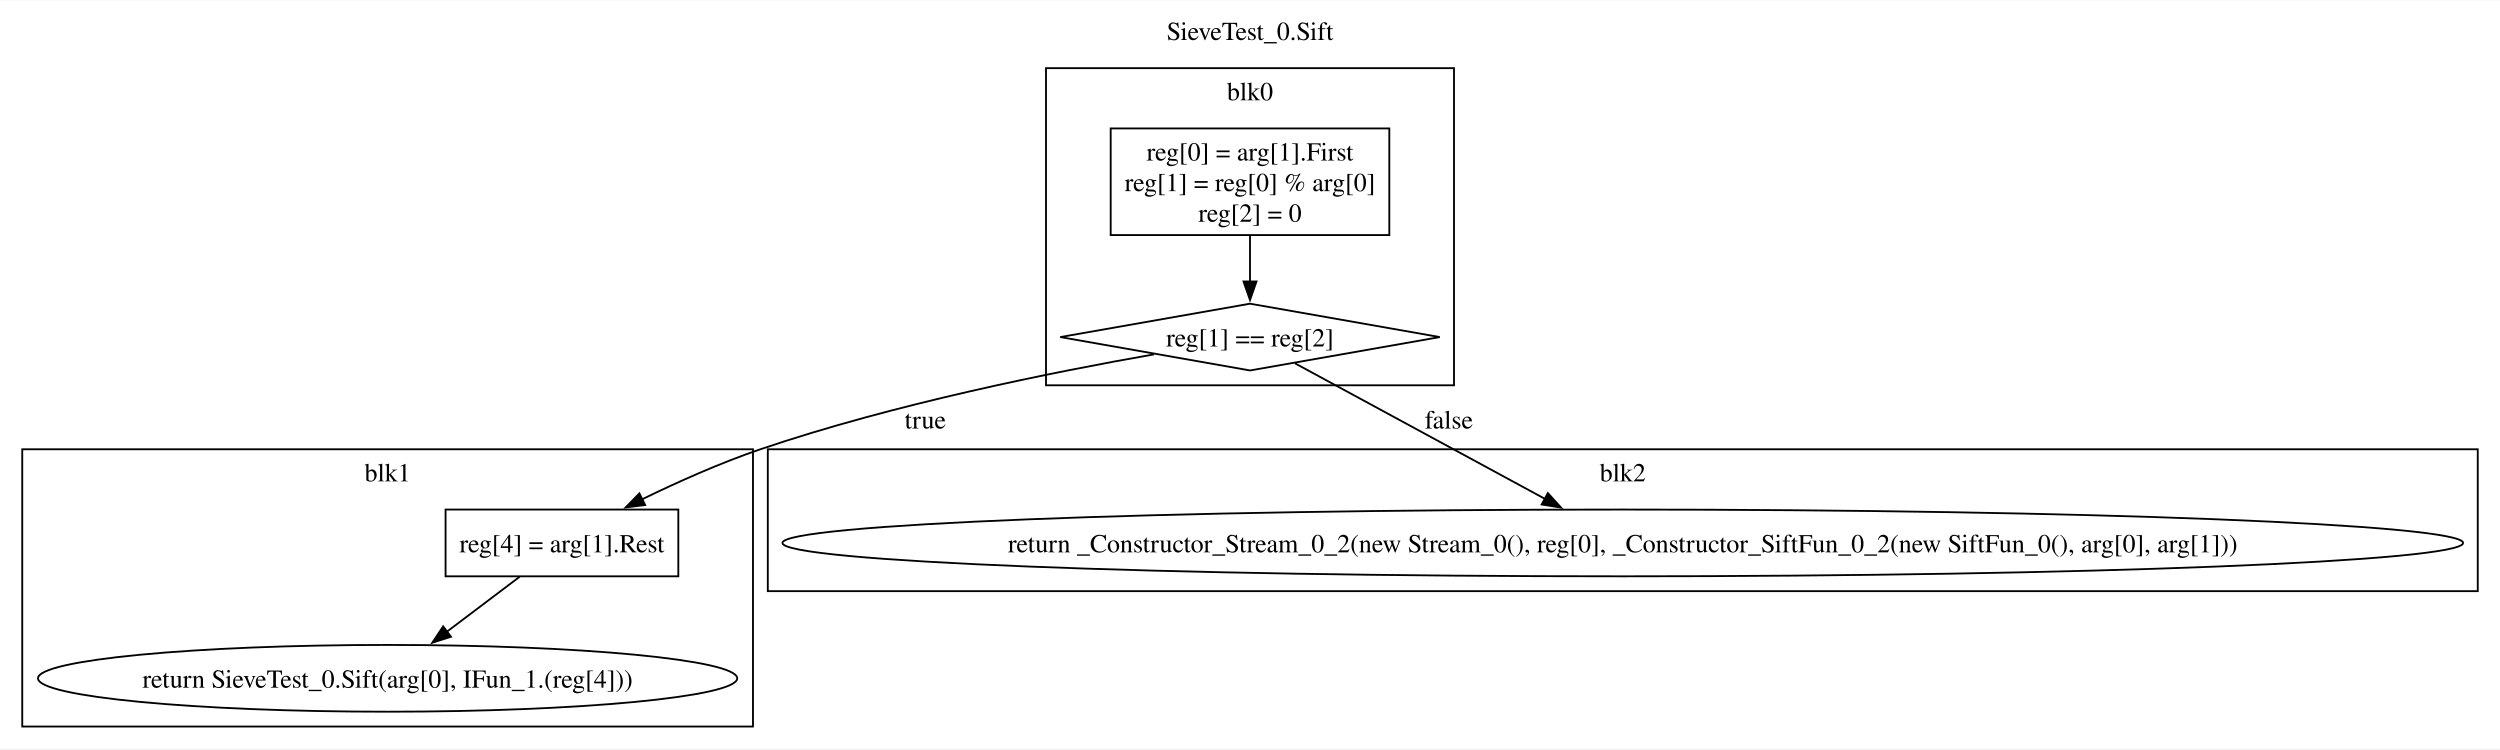
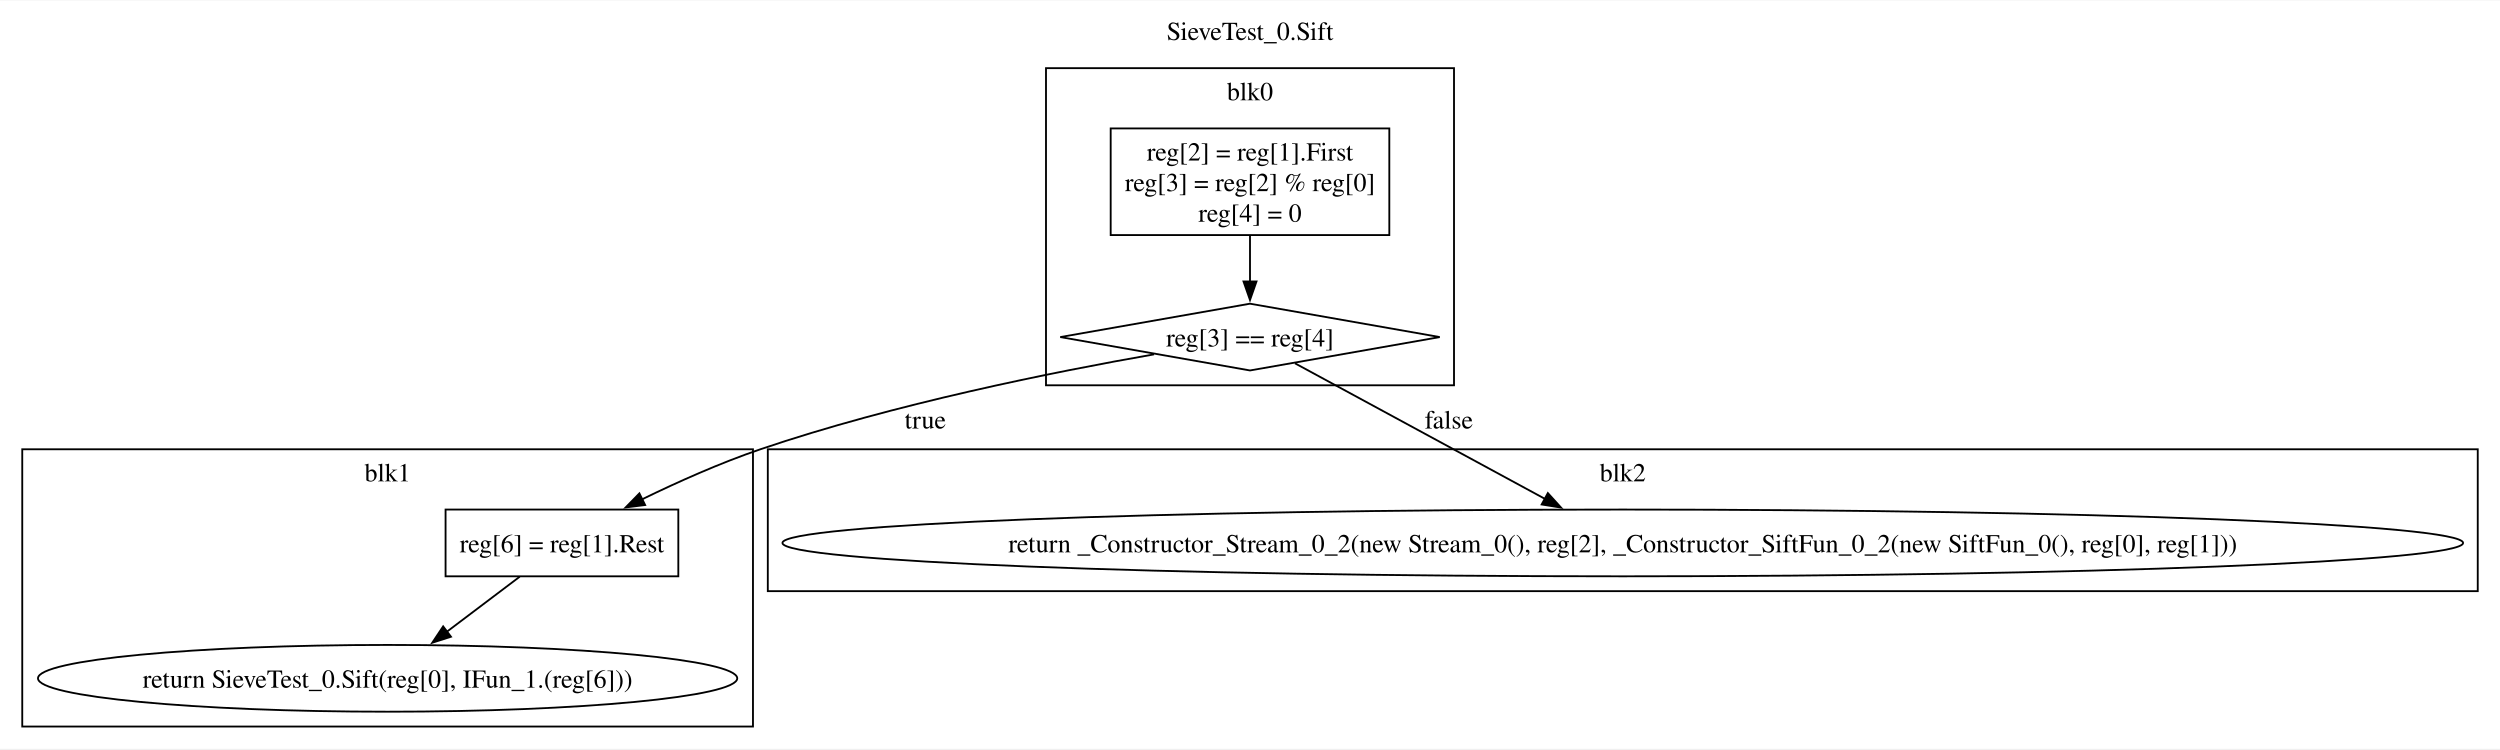
<svg xmlns="http://www.w3.org/2000/svg" width="1348pt" height="404pt" viewBox="0.00 0.00 1348.00 403.50">
  <g id="graph0" class="graph" transform="scale(1 1) rotate(0) translate(4 399.5)">
    <polygon fill="white" stroke="none" points="-4,4 -4,-399.5 1344,-399.5 1344,4 -4,4" />
    <text text-anchor="middle" x="670" y="-378.2" font-family="Times,serif" font-size="14.00">SieveTest_0.Sift</text>
    <g id="clust1" class="cluster">
      <polygon fill="none" stroke="black" points="560,-192 560,-363 780,-363 780,-192 560,-192" />
      <text text-anchor="middle" x="670" y="-345.7" font-family="Times,serif" font-size="14.00">blk0</text>
    </g>
    <g id="clust2" class="cluster">
      <polygon fill="none" stroke="black" points="8,-8 8,-157.5 402,-157.5 402,-8 8,-8" />
      <text text-anchor="middle" x="205" y="-140.2" font-family="Times,serif" font-size="14.00">blk1</text>
    </g>
    <g id="clust3" class="cluster">
      <polygon fill="none" stroke="black" points="410,-81 410,-157.5 1332,-157.5 1332,-81 410,-81" />
      <text text-anchor="middle" x="871" y="-140.2" font-family="Times,serif" font-size="14.00">blk2</text>
    </g>
    <g id="node1" class="node">
      <polygon fill="none" stroke="black" points="745.12,-330.5 594.88,-330.5 594.88,-273 745.12,-273 745.12,-330.5" />
-       <text text-anchor="middle" x="670" y="-313.2" font-family="Times,serif" font-size="14.00">reg[0] = arg[1].First</text>
-       <text text-anchor="middle" x="670" y="-296.7" font-family="Times,serif" font-size="14.00">reg[1] = reg[0] % arg[0]</text>
-       <text text-anchor="middle" x="670" y="-280.2" font-family="Times,serif" font-size="14.00">reg[2] = 0</text>
+       <text text-anchor="middle" x="670" y="-313.2" font-family="Times,serif" font-size="14.00">reg[2] = reg[1].First</text>
+       <text text-anchor="middle" x="670" y="-296.7" font-family="Times,serif" font-size="14.00">reg[3] = reg[2] % reg[0]</text>
+       <text text-anchor="middle" x="670" y="-280.2" font-family="Times,serif" font-size="14.00">reg[4] = 0</text>
    </g>
    <g id="node2" class="node">
      <polygon fill="none" stroke="black" points="670,-236 567.7,-218 670,-200 772.3,-218 670,-236" />
-       <text text-anchor="middle" x="670" y="-212.95" font-family="Times,serif" font-size="14.00">reg[1] == reg[2]</text>
+       <text text-anchor="middle" x="670" y="-212.95" font-family="Times,serif" font-size="14.00">reg[3] == reg[4]</text>
    </g>
    <g id="edge1" class="edge">
      <path fill="none" stroke="black" d="M670,-272.62C670,-264.64 670,-255.95 670,-247.93" />
      <polygon fill="black" stroke="black" points="673.5,-247.97 670,-237.97 666.5,-247.97 673.5,-247.97" />
    </g>
    <g id="node3" class="node">
      <polygon fill="none" stroke="black" points="361.75,-125 236.25,-125 236.25,-89 361.75,-89 361.75,-125" />
-       <text text-anchor="middle" x="299" y="-101.95" font-family="Times,serif" font-size="14.00">reg[4] = arg[1].Rest</text>
+       <text text-anchor="middle" x="299" y="-101.95" font-family="Times,serif" font-size="14.00">reg[6] = reg[1].Rest</text>
    </g>
    <g id="edge2" class="edge">
      <path fill="none" stroke="black" d="M618.26,-208.68C564.38,-199.25 477.96,-181.94 406,-157.5 384.42,-150.17 361.36,-139.85 342.2,-130.52" />
      <polygon fill="black" stroke="black" points="343.86,-127.44 333.34,-126.14 340.76,-133.72 343.86,-127.44" />
      <text text-anchor="middle" x="494.94" y="-168.7" font-family="Times,serif" font-size="14.00">true</text>
    </g>
    <g id="node4" class="node">
      <ellipse fill="none" stroke="black" cx="871" cy="-107" rx="453.12" ry="18" />
-       <text text-anchor="middle" x="871" y="-101.95" font-family="Times,serif" font-size="14.00">return _Constructor_Stream_0_2(new Stream_0(), reg[0], _Constructor_SiftFun_0_2(new SiftFun_0(), arg[0], arg[1]))</text>
+       <text text-anchor="middle" x="871" y="-101.95" font-family="Times,serif" font-size="14.00">return _Constructor_Stream_0_2(new Stream_0(), reg[2], _Constructor_SiftFun_0_2(new SiftFun_0(), reg[0], reg[1]))</text>
    </g>
    <g id="edge3" class="edge">
      <path fill="none" stroke="black" d="M694.25,-203.85C727.65,-185.74 788.31,-152.84 829.13,-130.71" />
      <polygon fill="black" stroke="black" points="830.6,-133.89 837.72,-126.05 827.26,-127.74 830.6,-133.89" />
      <text text-anchor="middle" x="777.22" y="-168.7" font-family="Times,serif" font-size="14.00">false</text>
    </g>
    <g id="node5" class="node">
      <ellipse fill="none" stroke="black" cx="205" cy="-34" rx="188.52" ry="18" />
-       <text text-anchor="middle" x="205" y="-28.95" font-family="Times,serif" font-size="14.00">return SieveTest_0.Sift(arg[0], IFun_1.(reg[4]))</text>
+       <text text-anchor="middle" x="205" y="-28.95" font-family="Times,serif" font-size="14.00">return SieveTest_0.Sift(reg[0], IFun_1.(reg[6]))</text>
    </g>
    <g id="edge4" class="edge">
      <path fill="none" stroke="black" d="M276.25,-88.81C264.44,-79.9 249.82,-68.86 236.91,-59.1" />
      <polygon fill="black" stroke="black" points="239.17,-56.42 229.08,-53.19 234.95,-62.01 239.17,-56.42" />
    </g>
  </g>
</svg>
